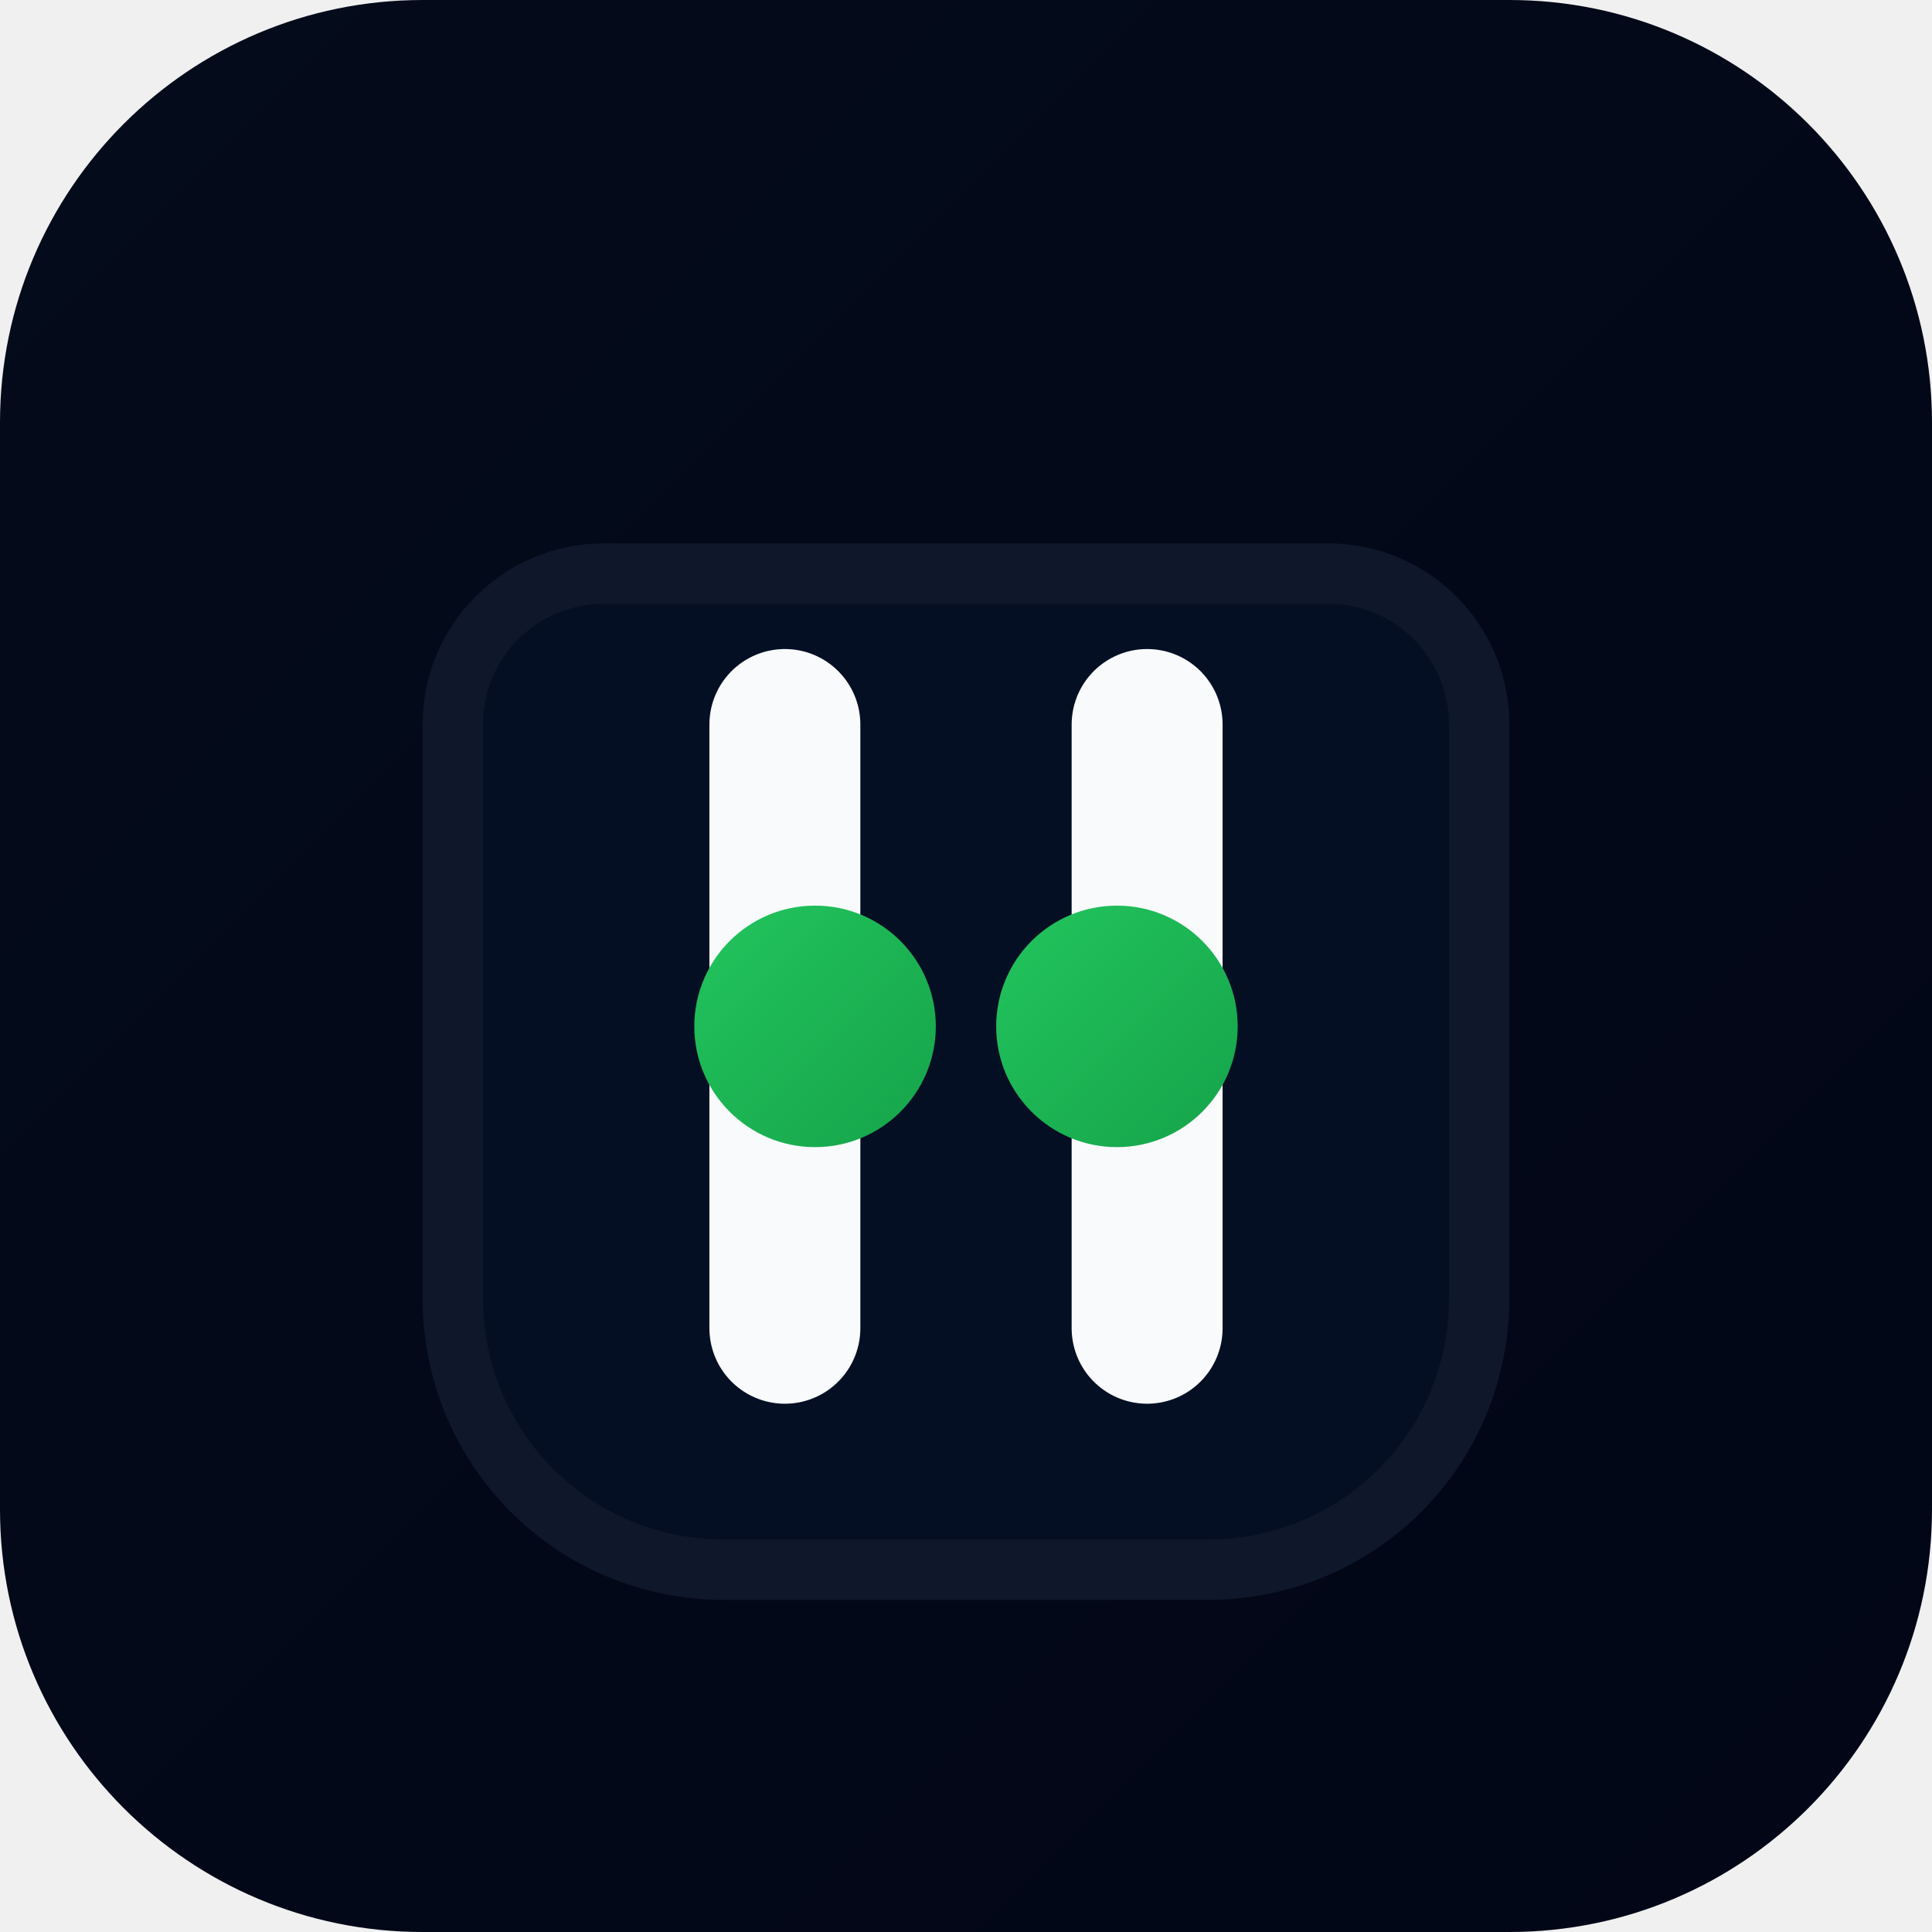
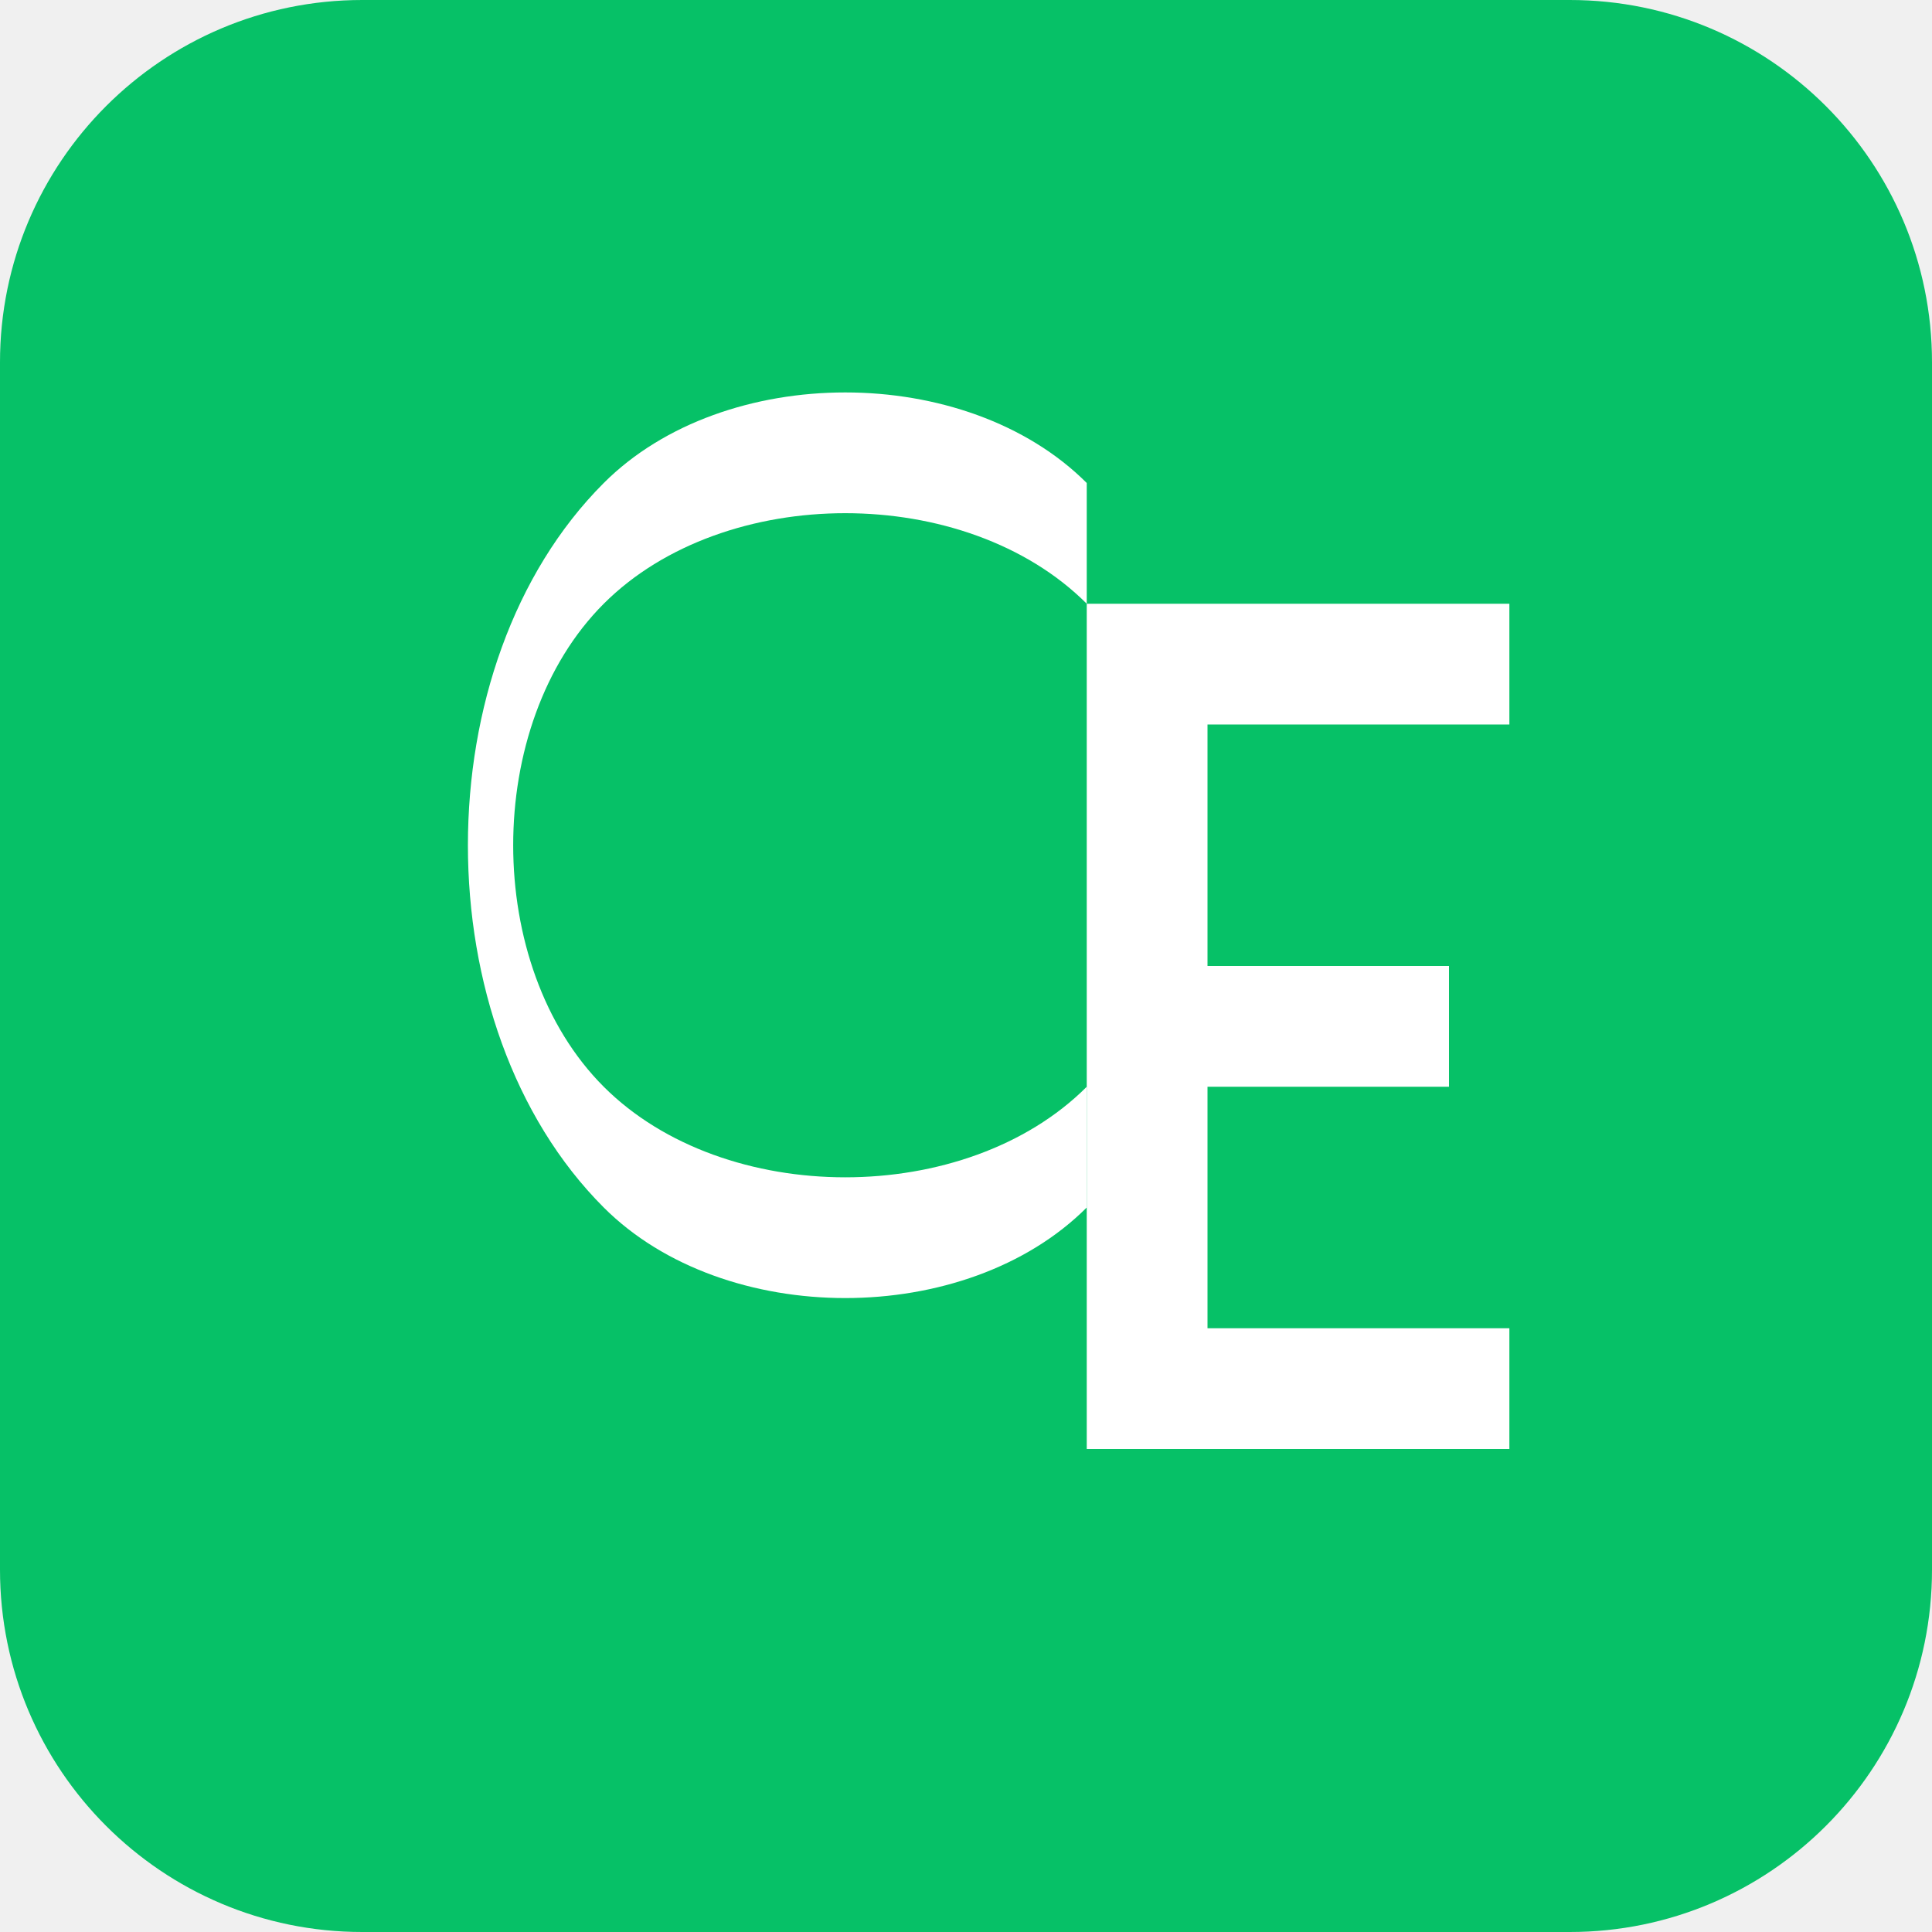
- <svg xmlns="http://www.w3.org/2000/svg" viewBox="0 0 64 64" role="img" aria-label="Campus Eats">
-   <defs>
-     <linearGradient id="uber-green" x1="0" y1="0" x2="1" y2="1">
-       <stop offset="0%" stop-color="#22c55e" />
-       <stop offset="100%" stop-color="#16a34a" />
-     </linearGradient>
-     <linearGradient id="uber-dark" x1="0" y1="0" x2="1" y2="1">
-       <stop offset="0%" stop-color="#040b1a" />
-       <stop offset="100%" stop-color="#020617" />
-     </linearGradient>
-   </defs>
-   <rect width="64" height="64" rx="14" fill="url(#uber-dark)" />
-   <path d="M20 19h24a5 5 0 0 1 5 5v19c0 5-4 9-9 9H24c-5 0-9-4-9-9V24a5 5 0 0 1 5-5z" fill="#050f24" stroke="#0f172a" stroke-width="2" />
-   <path d="M18 32h28" stroke="url(#uber-green)" stroke-width="6" stroke-linecap="round" />
-   <path d="M26 24v20" stroke="#f8fafc" stroke-width="5" stroke-linecap="round" />
-   <path d="M38 24v20" stroke="#f8fafc" stroke-width="5" stroke-linecap="round" />
-   <circle cx="27" cy="34" r="4" fill="url(#uber-green)" />
-   <circle cx="37" cy="34" r="4" fill="url(#uber-green)" />
+ <svg xmlns="http://www.w3.org/2000/svg" width="64" height="64" viewBox="0 0 64 64">
+   <rect width="64" height="64" rx="12" fill="#06c167" />
+   <path d="M20 40c4 4 12 4 16 0l0-4c-4 4-12 4-16 0-4-4-4-12 0-16 4-4 12-4 16 0l0-4c-4-4-12-4-16 0-6 6-6 18 0 24z" fill="#fff" />
+   <path d="M36 20h14v4H40v8h8v4h-8v8h10v4H36z" fill="#fff" />
</svg>
